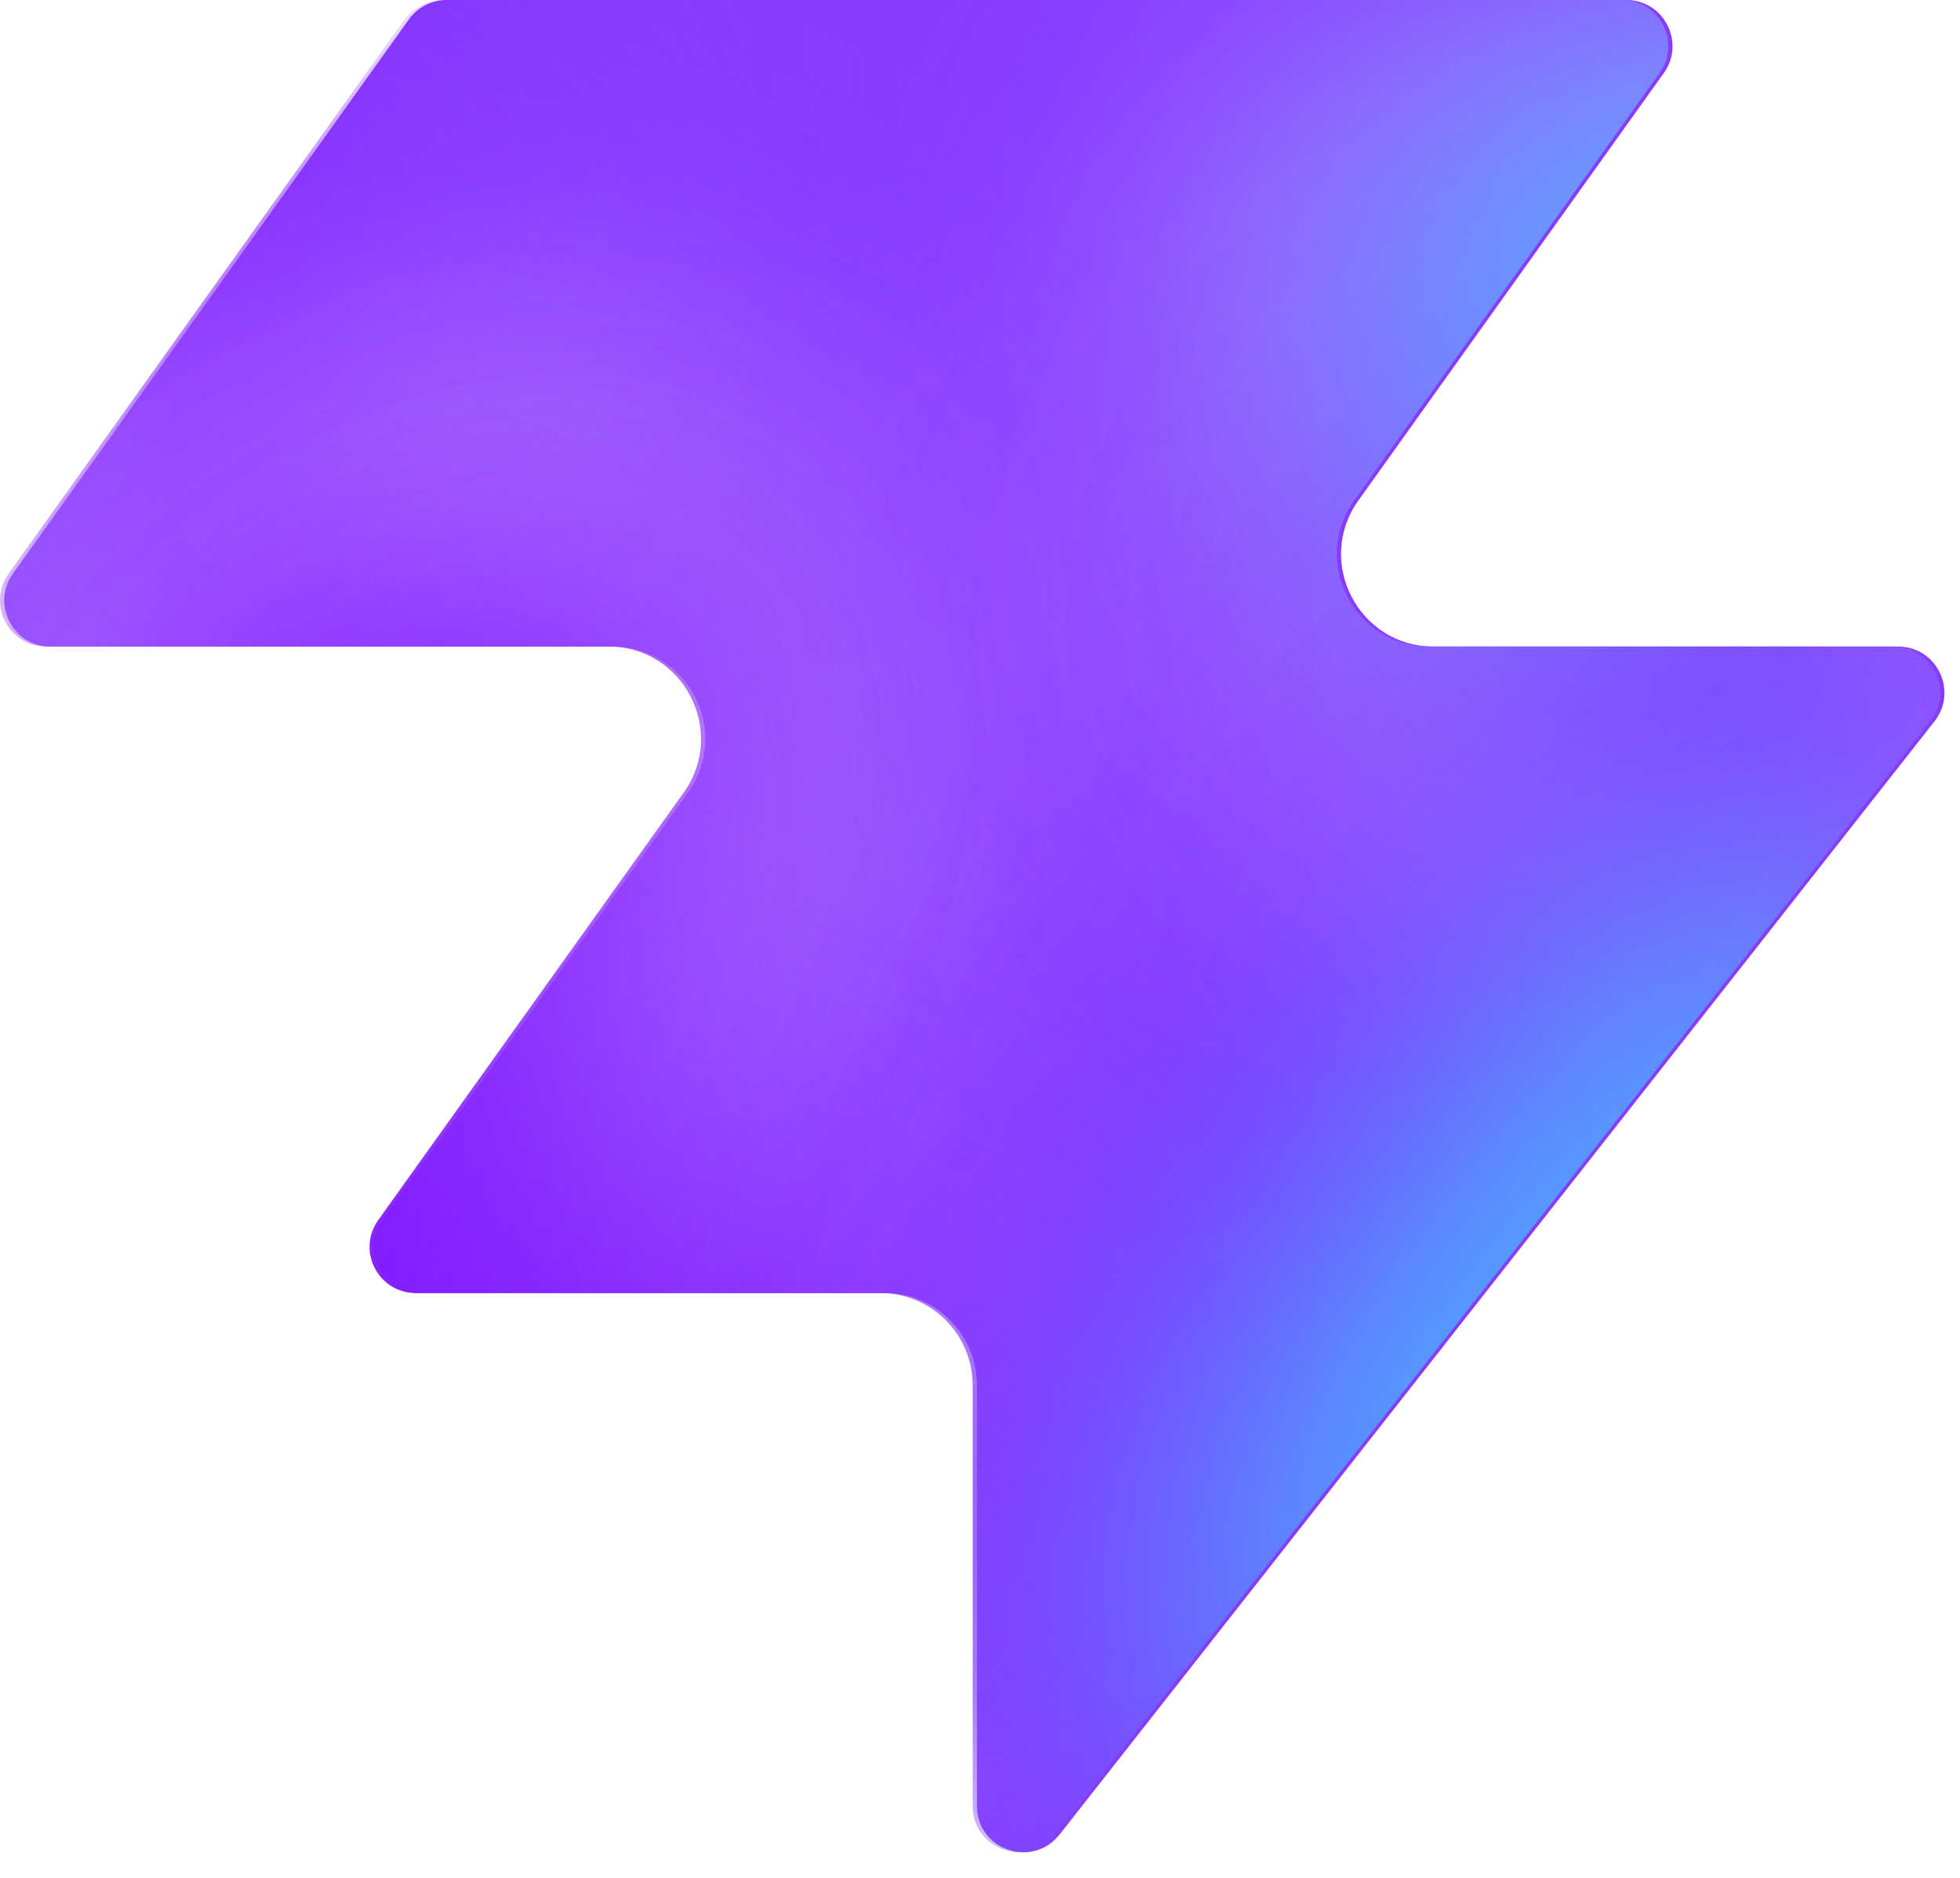
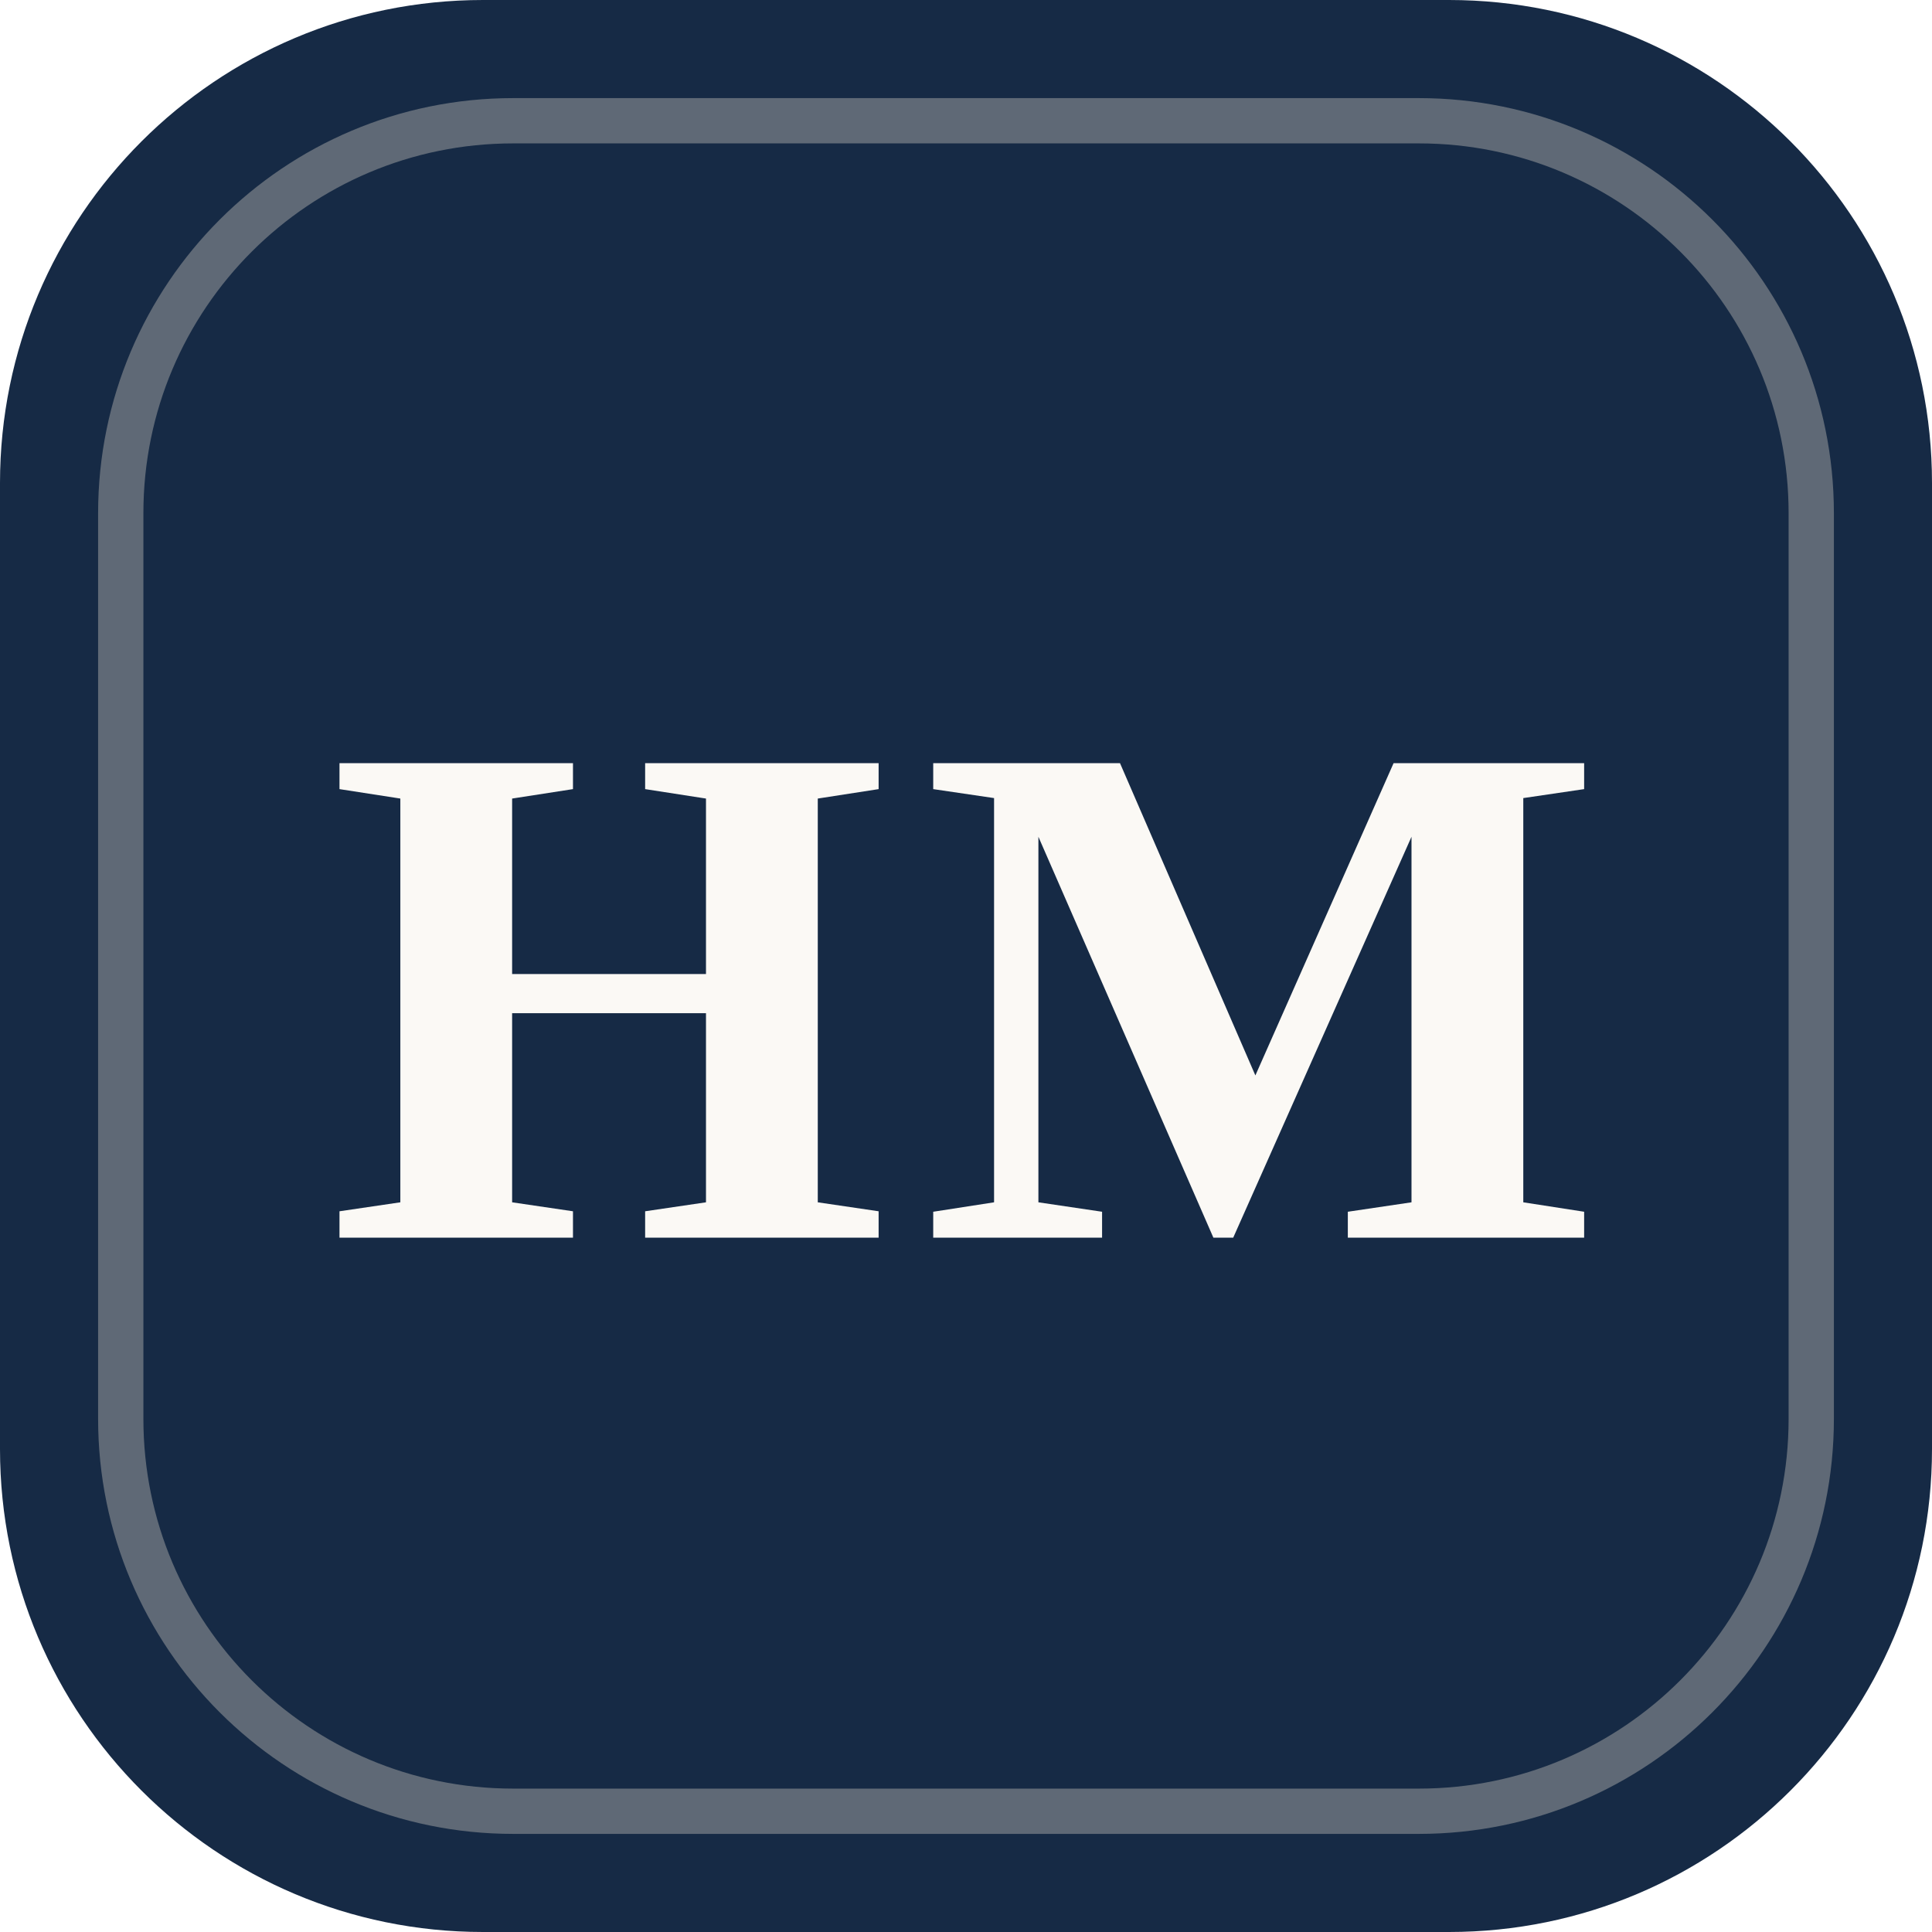
- <svg xmlns="http://www.w3.org/2000/svg" width="48" height="46" fill="none" viewBox="0 0 48 46">
-   <path fill="#863bff" d="M25.946 44.938c-.664.845-2.021.375-2.021-.698V33.937a2.26 2.26 0 0 0-2.262-2.262H10.287c-.92 0-1.456-1.04-.92-1.788l7.48-10.471c1.07-1.497 0-3.578-1.842-3.578H1.237c-.92 0-1.456-1.04-.92-1.788L10.013.474c.214-.297.556-.474.92-.474h28.894c.92 0 1.456 1.04.92 1.788l-7.48 10.471c-1.07 1.498 0 3.579 1.842 3.579h11.377c.943 0 1.473 1.088.89 1.83L25.947 44.94z" style="fill:#863bff;fill:color(display-p3 .525 .23 1);fill-opacity:1" />
-   <mask id="a" width="48" height="46" x="0" y="0" maskUnits="userSpaceOnUse" style="mask-type:alpha">
-     <path fill="#000" d="M25.842 44.938c-.664.844-2.021.375-2.021-.698V33.937a2.26 2.26 0 0 0-2.262-2.262H10.183c-.92 0-1.456-1.04-.92-1.788l7.48-10.471c1.07-1.498 0-3.579-1.842-3.579H1.133c-.92 0-1.456-1.04-.92-1.787L9.91.473c.214-.297.556-.474.92-.474h28.894c.92 0 1.456 1.04.92 1.788l-7.48 10.471c-1.07 1.498 0 3.578 1.842 3.578h11.377c.943 0 1.473 1.088.89 1.832L25.843 44.94z" style="fill:#000;fill-opacity:1" />
-   </mask>
-   <g mask="url(#a)">
-     <g filter="url(#b)">
-       <ellipse cx="5.508" cy="14.704" fill="#ede6ff" rx="5.508" ry="14.704" style="fill:#ede6ff;fill:color(display-p3 .927 .903 1);fill-opacity:1" transform="matrix(.00324 1 1 -.00324 -4.47 31.516)" />
-     </g>
-     <g filter="url(#c)">
-       <ellipse cx="10.399" cy="29.851" fill="#ede6ff" rx="10.399" ry="29.851" style="fill:#ede6ff;fill:color(display-p3 .927 .903 1);fill-opacity:1" transform="matrix(.00324 1 1 -.00324 -39.328 7.883)" />
-     </g>
-     <g filter="url(#d)">
-       <ellipse cx="5.508" cy="30.487" fill="#7e14ff" rx="5.508" ry="30.487" style="fill:#7e14ff;fill:color(display-p3 .492 .077 1);fill-opacity:1" transform="rotate(89.814 -25.913 -14.639)scale(1 -1)" />
-     </g>
-     <g filter="url(#e)">
-       <ellipse cx="5.508" cy="30.599" fill="#7e14ff" rx="5.508" ry="30.599" style="fill:#7e14ff;fill:color(display-p3 .492 .077 1);fill-opacity:1" transform="rotate(89.814 -32.644 -3.334)scale(1 -1)" />
-     </g>
-     <g filter="url(#f)">
-       <ellipse cx="5.508" cy="30.599" fill="#7e14ff" rx="5.508" ry="30.599" style="fill:#7e14ff;fill:color(display-p3 .492 .077 1);fill-opacity:1" transform="matrix(.00324 1 1 -.00324 -34.34 30.47)" />
-     </g>
-     <g filter="url(#g)">
-       <ellipse cx="14.072" cy="22.078" fill="#ede6ff" rx="14.072" ry="22.078" style="fill:#ede6ff;fill:color(display-p3 .927 .903 1);fill-opacity:1" transform="rotate(93.35 24.506 48.493)scale(-1 1)" />
-     </g>
-     <g filter="url(#h)">
-       <ellipse cx="3.47" cy="21.501" fill="#7e14ff" rx="3.47" ry="21.501" style="fill:#7e14ff;fill:color(display-p3 .492 .077 1);fill-opacity:1" transform="rotate(89.009 28.708 47.59)scale(-1 1)" />
-     </g>
-     <g filter="url(#i)">
-       <ellipse cx="3.47" cy="21.501" fill="#7e14ff" rx="3.47" ry="21.501" style="fill:#7e14ff;fill:color(display-p3 .492 .077 1);fill-opacity:1" transform="rotate(89.009 28.708 47.59)scale(-1 1)" />
-     </g>
-     <g filter="url(#j)">
-       <ellipse cx=".387" cy="8.972" fill="#7e14ff" rx="4.407" ry="29.108" style="fill:#7e14ff;fill:color(display-p3 .492 .077 1);fill-opacity:1" transform="rotate(39.51 .387 8.972)" />
-     </g>
-     <g filter="url(#k)">
-       <ellipse cx="47.523" cy="-6.092" fill="#7e14ff" rx="4.407" ry="29.108" style="fill:#7e14ff;fill:color(display-p3 .492 .077 1);fill-opacity:1" transform="rotate(37.892 47.523 -6.092)" />
-     </g>
-     <g filter="url(#l)">
-       <ellipse cx="41.412" cy="6.333" fill="#47bfff" rx="5.971" ry="9.665" style="fill:#47bfff;fill:color(display-p3 .28 .748 1);fill-opacity:1" transform="rotate(37.892 41.412 6.333)" />
-     </g>
-     <g filter="url(#m)">
-       <ellipse cx="-1.879" cy="38.332" fill="#7e14ff" rx="4.407" ry="29.108" style="fill:#7e14ff;fill:color(display-p3 .492 .077 1);fill-opacity:1" transform="rotate(37.892 -1.88 38.332)" />
-     </g>
-     <g filter="url(#n)">
-       <ellipse cx="-1.879" cy="38.332" fill="#7e14ff" rx="4.407" ry="29.108" style="fill:#7e14ff;fill:color(display-p3 .492 .077 1);fill-opacity:1" transform="rotate(37.892 -1.88 38.332)" />
-     </g>
-     <g filter="url(#o)">
-       <ellipse cx="35.651" cy="29.907" fill="#7e14ff" rx="4.407" ry="29.108" style="fill:#7e14ff;fill:color(display-p3 .492 .077 1);fill-opacity:1" transform="rotate(37.892 35.651 29.907)" />
-     </g>
-     <g filter="url(#p)">
-       <ellipse cx="38.418" cy="32.4" fill="#47bfff" rx="5.971" ry="15.297" style="fill:#47bfff;fill:color(display-p3 .28 .748 1);fill-opacity:1" transform="rotate(37.892 38.418 32.4)" />
-     </g>
-   </g>
-   <defs>
-     <filter id="b" width="60.045" height="41.654" x="-19.77" y="16.149" color-interpolation-filters="sRGB" filterUnits="userSpaceOnUse">
-       <feFlood flood-opacity="0" result="BackgroundImageFix" />
-       <feBlend in="SourceGraphic" in2="BackgroundImageFix" result="shape" />
-       <feGaussianBlur result="effect1_foregroundBlur_2002_17158" stdDeviation="7.659" />
-     </filter>
-     <filter id="c" width="90.34" height="51.437" x="-54.613" y="-7.533" color-interpolation-filters="sRGB" filterUnits="userSpaceOnUse">
-       <feFlood flood-opacity="0" result="BackgroundImageFix" />
-       <feBlend in="SourceGraphic" in2="BackgroundImageFix" result="shape" />
-       <feGaussianBlur result="effect1_foregroundBlur_2002_17158" stdDeviation="7.659" />
-     </filter>
-     <filter id="d" width="79.355" height="29.4" x="-49.64" y="2.03" color-interpolation-filters="sRGB" filterUnits="userSpaceOnUse">
-       <feFlood flood-opacity="0" result="BackgroundImageFix" />
-       <feBlend in="SourceGraphic" in2="BackgroundImageFix" result="shape" />
-       <feGaussianBlur result="effect1_foregroundBlur_2002_17158" stdDeviation="4.596" />
-     </filter>
-     <filter id="e" width="79.579" height="29.4" x="-45.045" y="20.029" color-interpolation-filters="sRGB" filterUnits="userSpaceOnUse">
-       <feFlood flood-opacity="0" result="BackgroundImageFix" />
-       <feBlend in="SourceGraphic" in2="BackgroundImageFix" result="shape" />
-       <feGaussianBlur result="effect1_foregroundBlur_2002_17158" stdDeviation="4.596" />
-     </filter>
-     <filter id="f" width="79.579" height="29.4" x="-43.513" y="21.178" color-interpolation-filters="sRGB" filterUnits="userSpaceOnUse">
-       <feFlood flood-opacity="0" result="BackgroundImageFix" />
-       <feBlend in="SourceGraphic" in2="BackgroundImageFix" result="shape" />
-       <feGaussianBlur result="effect1_foregroundBlur_2002_17158" stdDeviation="4.596" />
-     </filter>
-     <filter id="g" width="74.749" height="58.852" x="15.756" y="-17.901" color-interpolation-filters="sRGB" filterUnits="userSpaceOnUse">
-       <feFlood flood-opacity="0" result="BackgroundImageFix" />
-       <feBlend in="SourceGraphic" in2="BackgroundImageFix" result="shape" />
-       <feGaussianBlur result="effect1_foregroundBlur_2002_17158" stdDeviation="7.659" />
-     </filter>
-     <filter id="h" width="61.377" height="25.362" x="23.548" y="2.284" color-interpolation-filters="sRGB" filterUnits="userSpaceOnUse">
-       <feFlood flood-opacity="0" result="BackgroundImageFix" />
-       <feBlend in="SourceGraphic" in2="BackgroundImageFix" result="shape" />
-       <feGaussianBlur result="effect1_foregroundBlur_2002_17158" stdDeviation="4.596" />
-     </filter>
-     <filter id="i" width="61.377" height="25.362" x="23.548" y="2.284" color-interpolation-filters="sRGB" filterUnits="userSpaceOnUse">
-       <feFlood flood-opacity="0" result="BackgroundImageFix" />
-       <feBlend in="SourceGraphic" in2="BackgroundImageFix" result="shape" />
-       <feGaussianBlur result="effect1_foregroundBlur_2002_17158" stdDeviation="4.596" />
-     </filter>
-     <filter id="j" width="56.045" height="63.649" x="-27.636" y="-22.853" color-interpolation-filters="sRGB" filterUnits="userSpaceOnUse">
-       <feFlood flood-opacity="0" result="BackgroundImageFix" />
-       <feBlend in="SourceGraphic" in2="BackgroundImageFix" result="shape" />
-       <feGaussianBlur result="effect1_foregroundBlur_2002_17158" stdDeviation="4.596" />
-     </filter>
-     <filter id="k" width="54.814" height="64.646" x="20.116" y="-38.415" color-interpolation-filters="sRGB" filterUnits="userSpaceOnUse">
-       <feFlood flood-opacity="0" result="BackgroundImageFix" />
-       <feBlend in="SourceGraphic" in2="BackgroundImageFix" result="shape" />
-       <feGaussianBlur result="effect1_foregroundBlur_2002_17158" stdDeviation="4.596" />
-     </filter>
-     <filter id="l" width="33.541" height="35.313" x="24.641" y="-11.323" color-interpolation-filters="sRGB" filterUnits="userSpaceOnUse">
-       <feFlood flood-opacity="0" result="BackgroundImageFix" />
-       <feBlend in="SourceGraphic" in2="BackgroundImageFix" result="shape" />
-       <feGaussianBlur result="effect1_foregroundBlur_2002_17158" stdDeviation="4.596" />
-     </filter>
-     <filter id="m" width="54.814" height="64.646" x="-29.286" y="6.009" color-interpolation-filters="sRGB" filterUnits="userSpaceOnUse">
-       <feFlood flood-opacity="0" result="BackgroundImageFix" />
-       <feBlend in="SourceGraphic" in2="BackgroundImageFix" result="shape" />
-       <feGaussianBlur result="effect1_foregroundBlur_2002_17158" stdDeviation="4.596" />
-     </filter>
-     <filter id="n" width="54.814" height="64.646" x="-29.286" y="6.009" color-interpolation-filters="sRGB" filterUnits="userSpaceOnUse">
-       <feFlood flood-opacity="0" result="BackgroundImageFix" />
-       <feBlend in="SourceGraphic" in2="BackgroundImageFix" result="shape" />
-       <feGaussianBlur result="effect1_foregroundBlur_2002_17158" stdDeviation="4.596" />
-     </filter>
-     <filter id="o" width="54.814" height="64.646" x="8.244" y="-2.416" color-interpolation-filters="sRGB" filterUnits="userSpaceOnUse">
-       <feFlood flood-opacity="0" result="BackgroundImageFix" />
-       <feBlend in="SourceGraphic" in2="BackgroundImageFix" result="shape" />
-       <feGaussianBlur result="effect1_foregroundBlur_2002_17158" stdDeviation="4.596" />
-     </filter>
-     <filter id="p" width="39.409" height="43.623" x="18.713" y="10.588" color-interpolation-filters="sRGB" filterUnits="userSpaceOnUse">
-       <feFlood flood-opacity="0" result="BackgroundImageFix" />
-       <feBlend in="SourceGraphic" in2="BackgroundImageFix" result="shape" />
-       <feGaussianBlur result="effect1_foregroundBlur_2002_17158" stdDeviation="4.596" />
-     </filter>
-   </defs>
+ <svg xmlns="http://www.w3.org/2000/svg" viewBox="0 0 64 64" role="img" aria-label="Hong Min Portfolio">
+   <rect width="64" height="64" rx="16" fill="#162A45" />
+   <rect x="4" y="4" width="56" height="56" rx="13" fill="none" stroke="#E8DFD1" stroke-opacity="0.35" stroke-width="1.5" />
+   <text x="32" y="41" text-anchor="middle" font-family="Georgia, 'Times New Roman', serif" font-size="24" font-weight="700" letter-spacing="1" fill="#FBF9F5">HM</text>
</svg>
